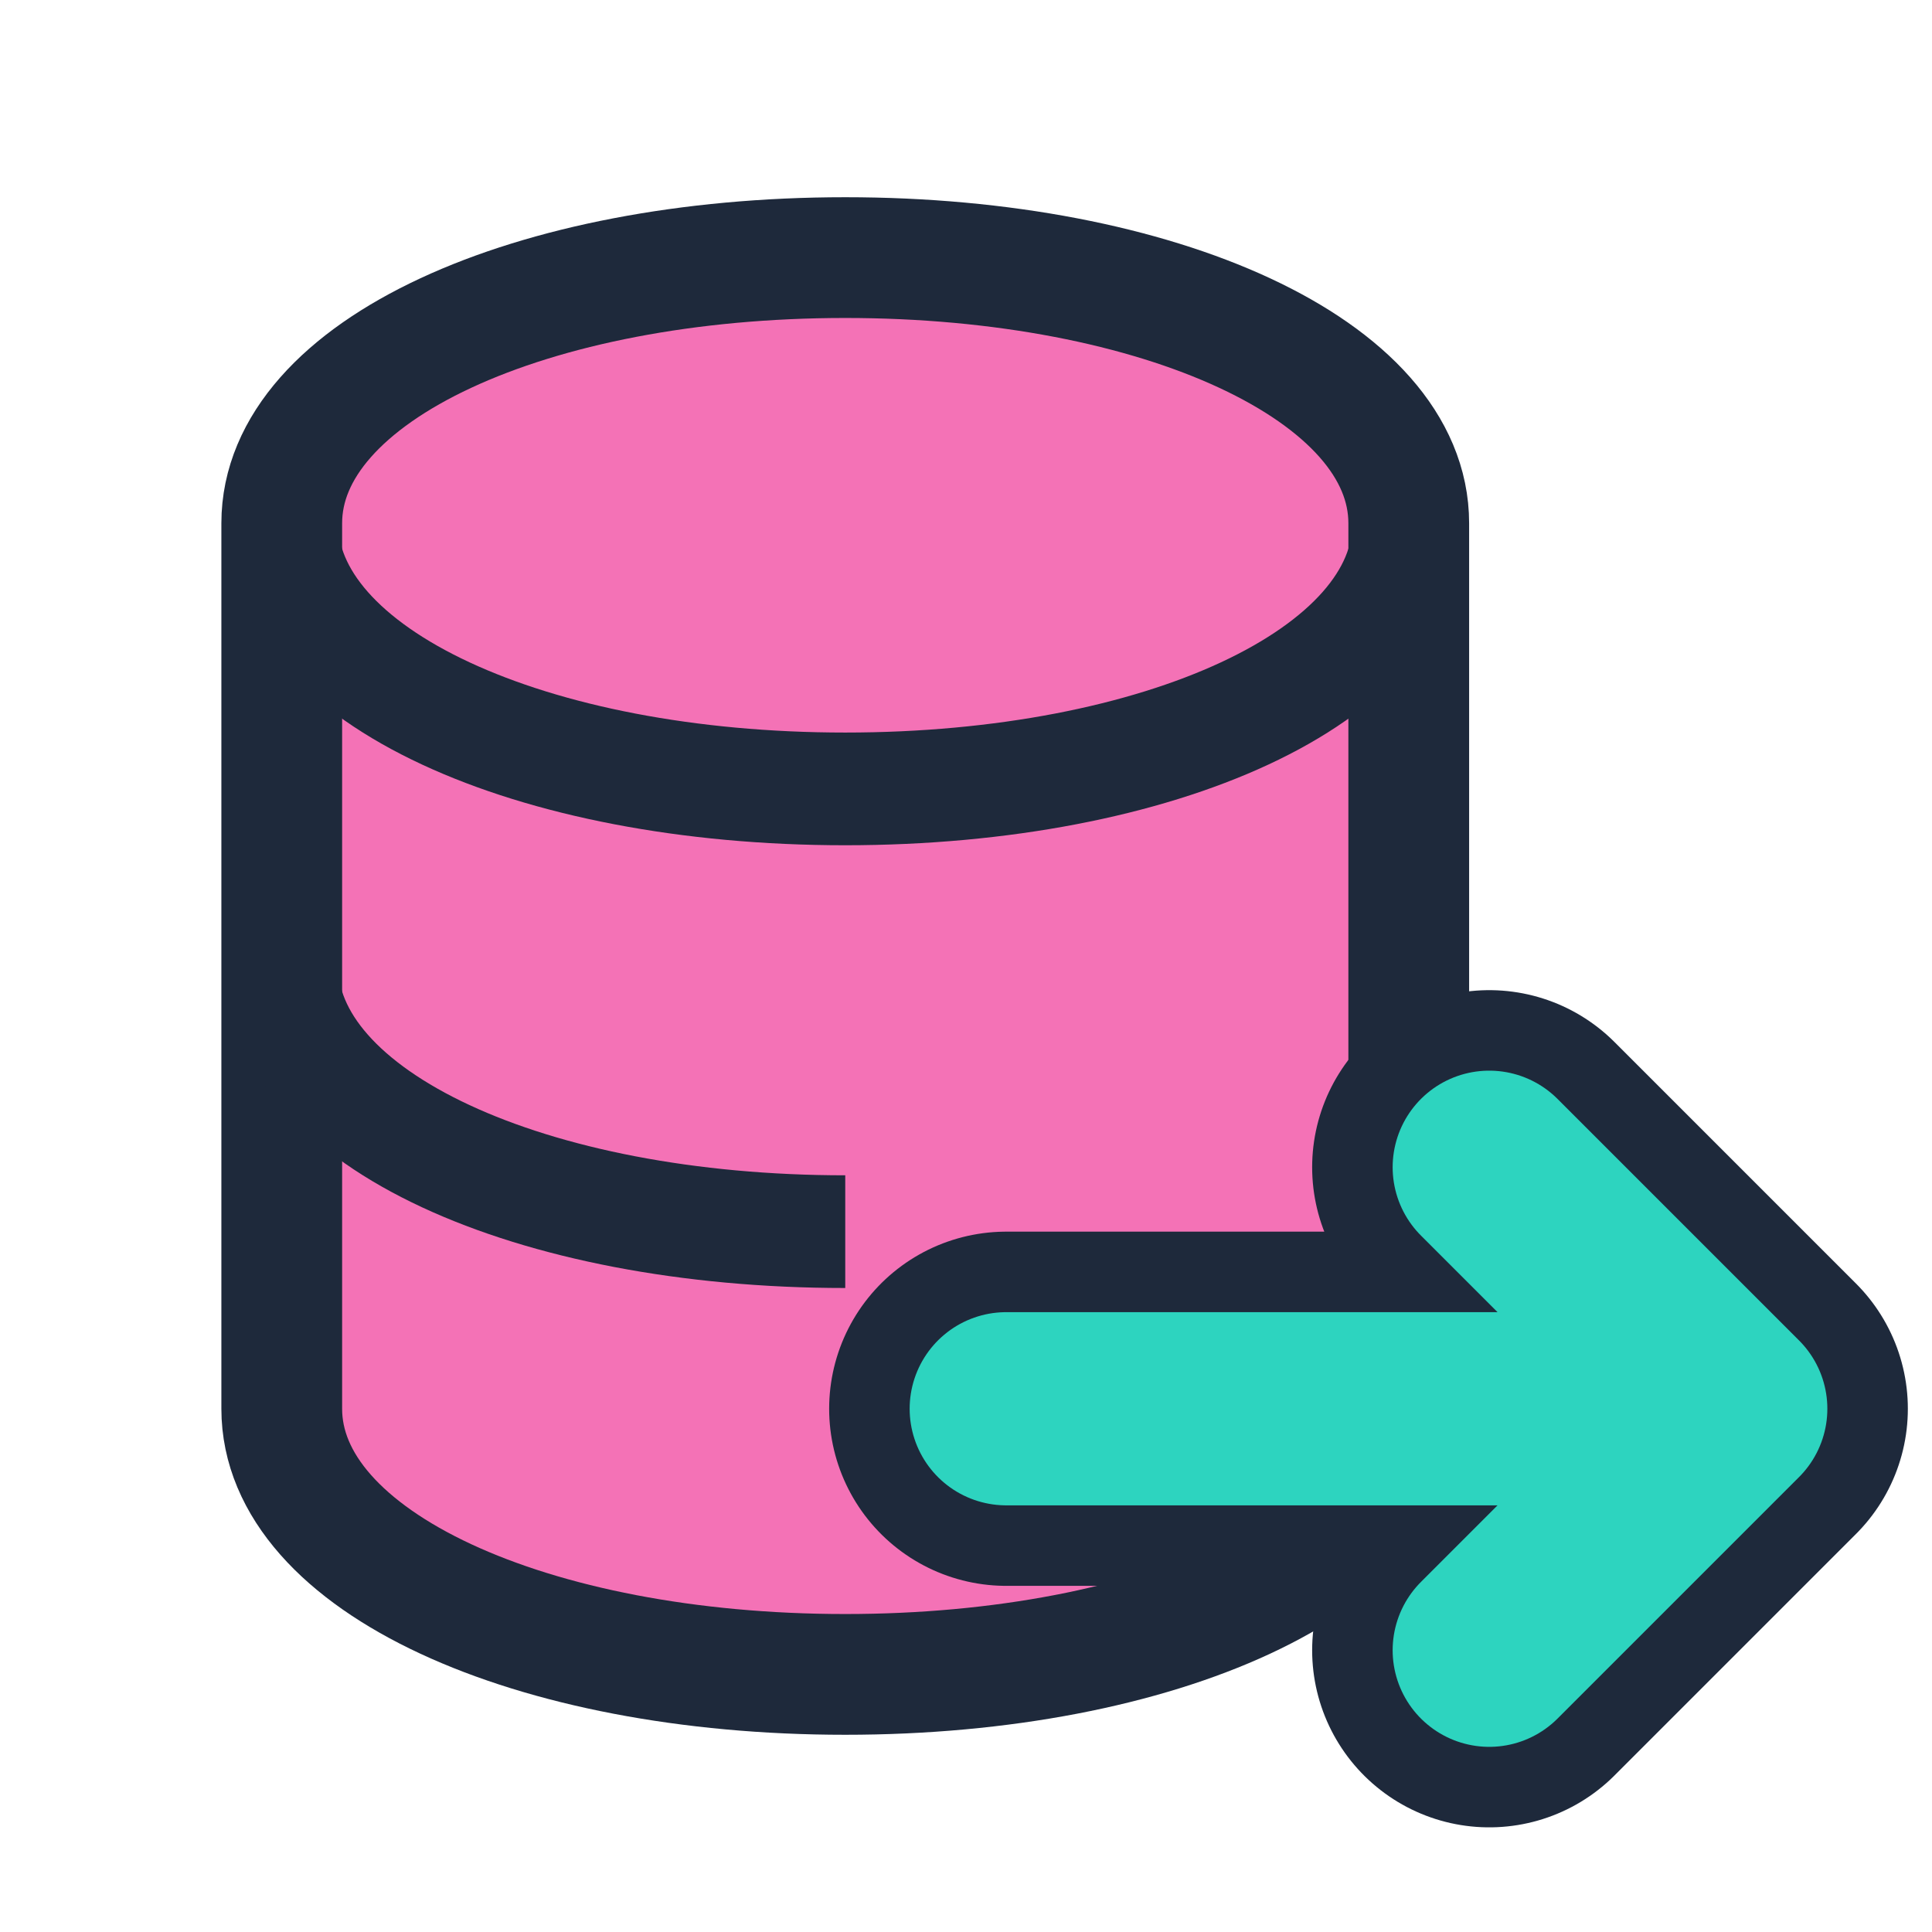
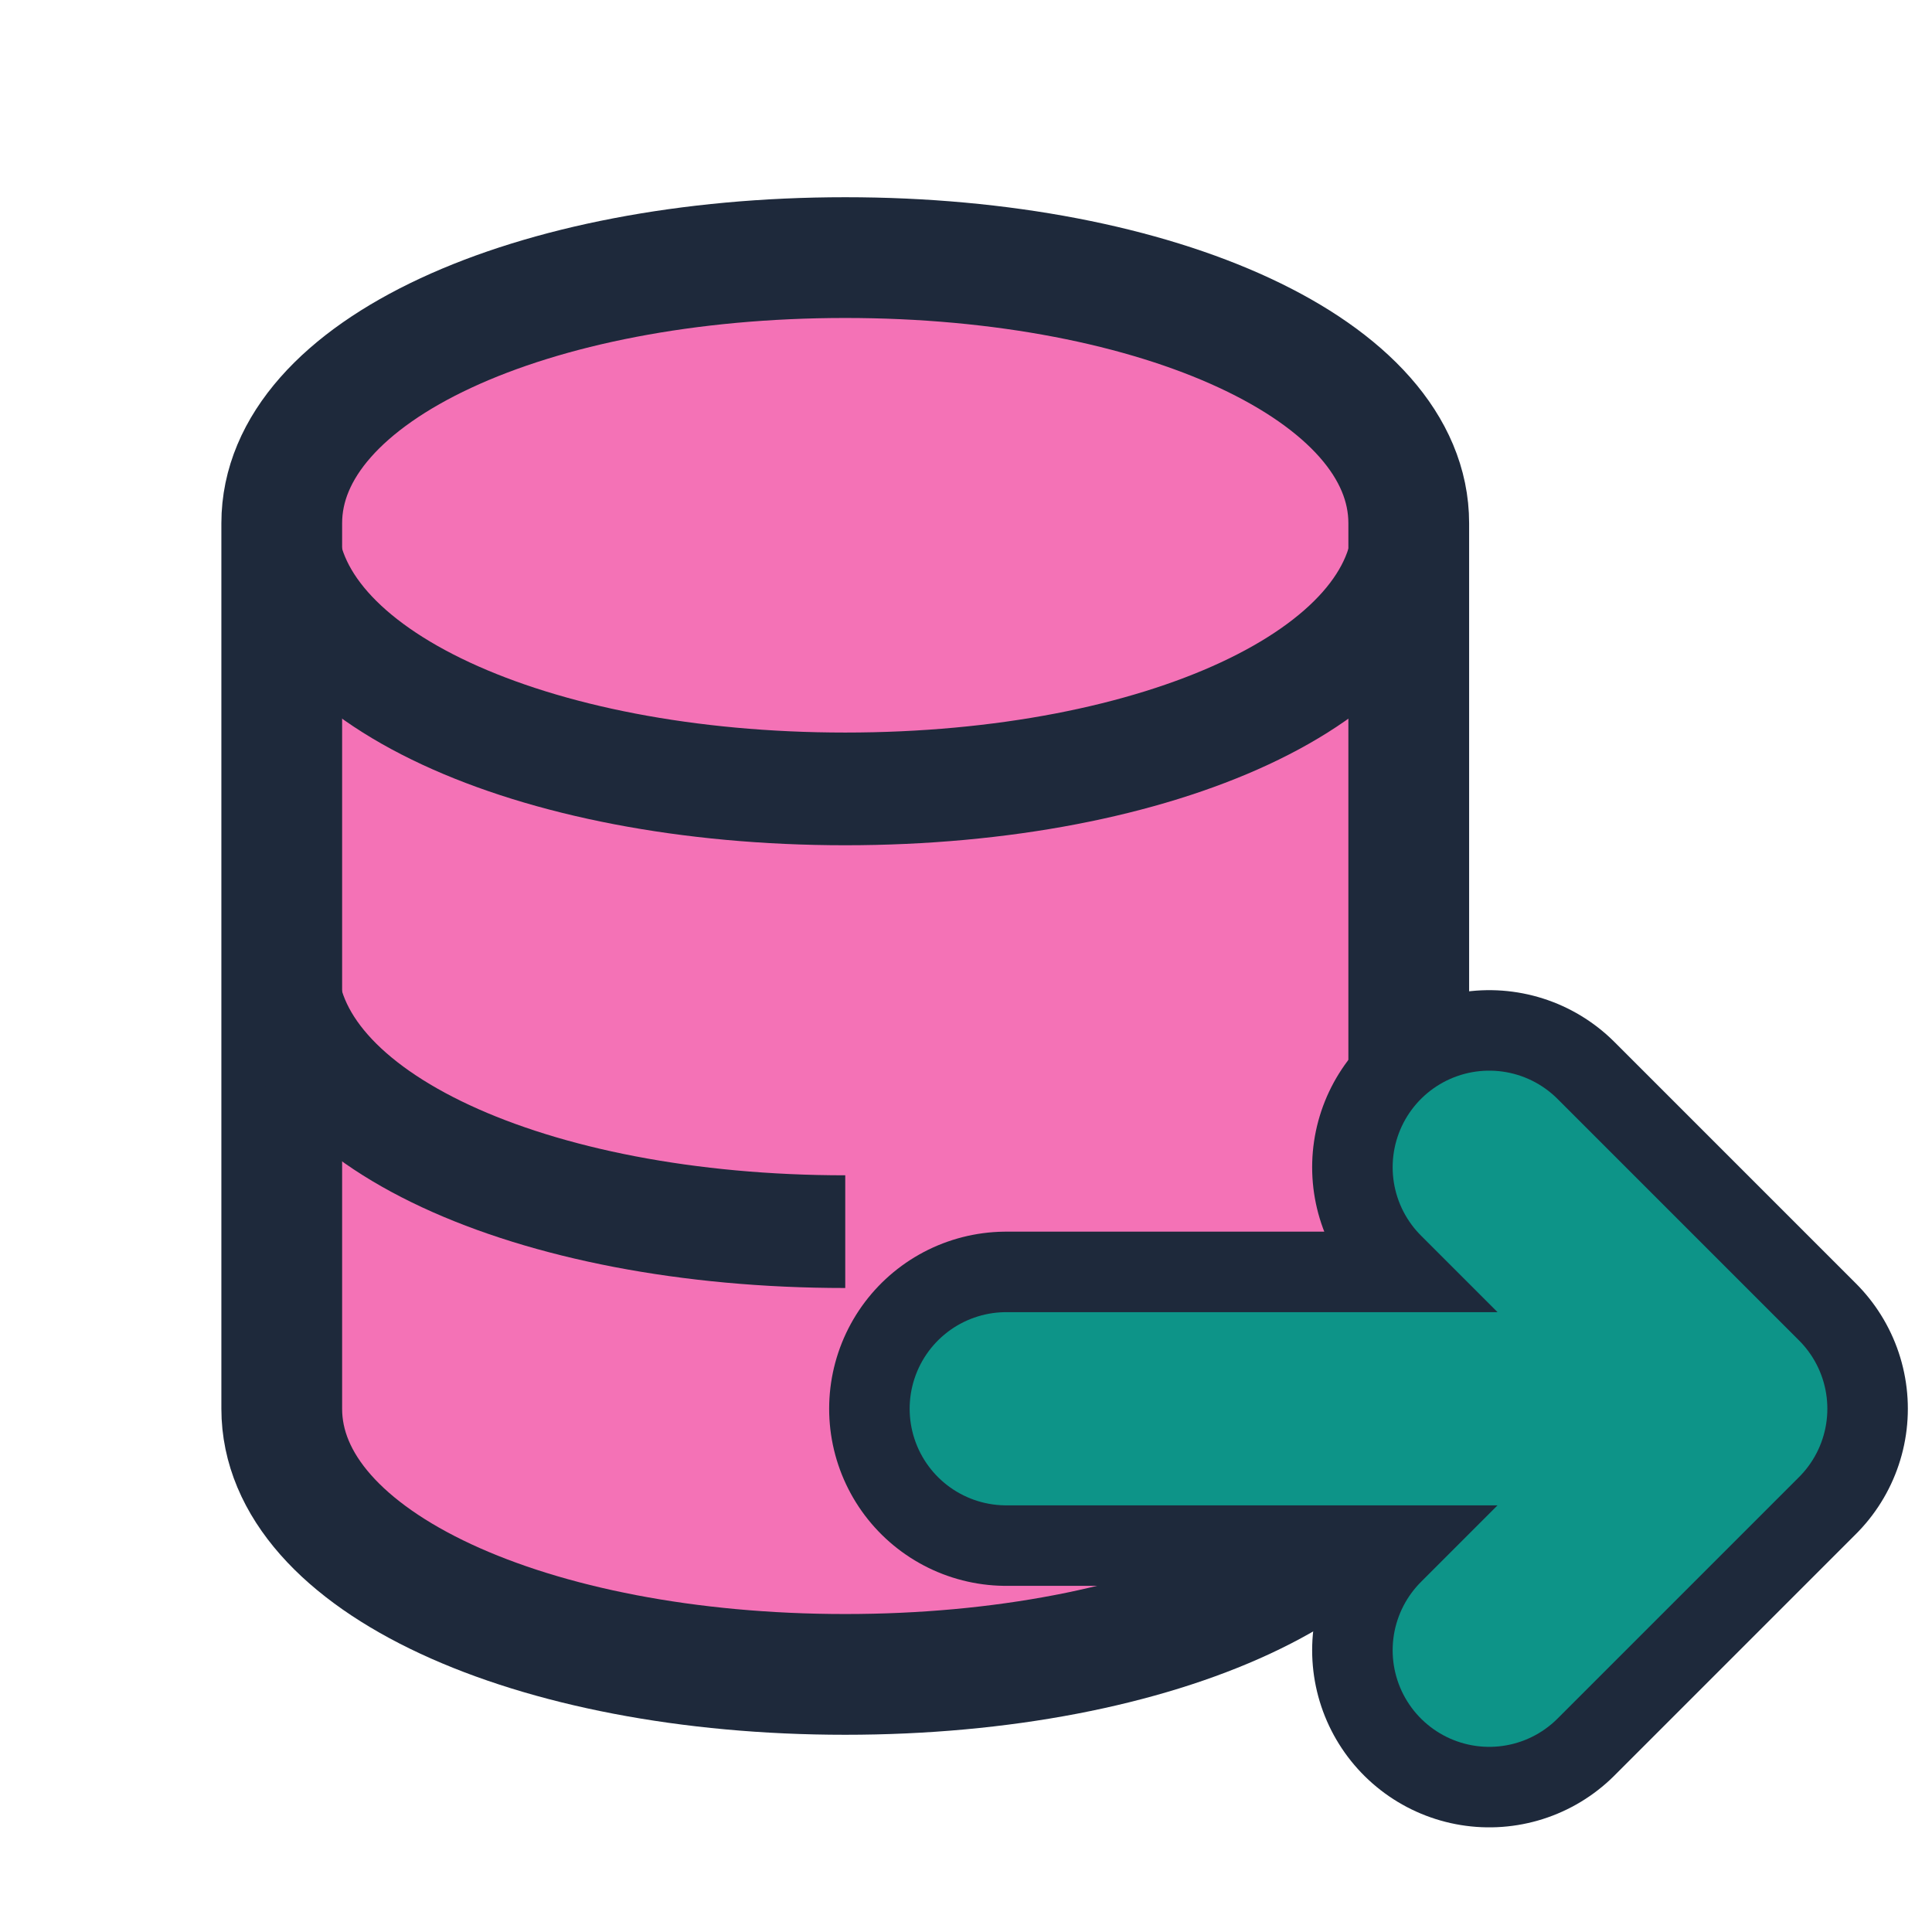
<svg xmlns="http://www.w3.org/2000/svg" width="16" height="16" viewBox="0 0 24 24" fill="none">
  <path d="M3.5 6.5c0-1.9 3.1-3.3 7-3.3s7 1.4 7 3.3v11c0 1.9-3.1 3.3-7 3.3s-7-1.4-7-3.3Z" fill="#F472B6" stroke="#1E293B" stroke-width="1.5" />
  <path d="M3.5 6.5c0 1.9 3.1 3.3 7 3.3s7-1.4 7-3.3M3.5 12c0 1.9 3.1 3.3 7 3.3" stroke="#1E293B" stroke-width="1.4" />
  <path d="M12.5 17.5H21.5M18.5 14.5L21.5 17.5L18.5 20.5" stroke="#1E293B" stroke-width="4.4" stroke-linecap="round" stroke-linejoin="round" />
-   <path d="M12.5 17.5H21.5M18.5 14.5L21.5 17.5L18.5 20.5" stroke="#2DD4BF" stroke-width="2.4" stroke-linecap="round" stroke-linejoin="round" />
+   <path d="M12.5 17.5H21.5M18.5 14.5L21.5 17.5L18.5 20.5" stroke="#0D9488" stroke-width="2.4" stroke-linecap="round" stroke-linejoin="round" />
</svg>
